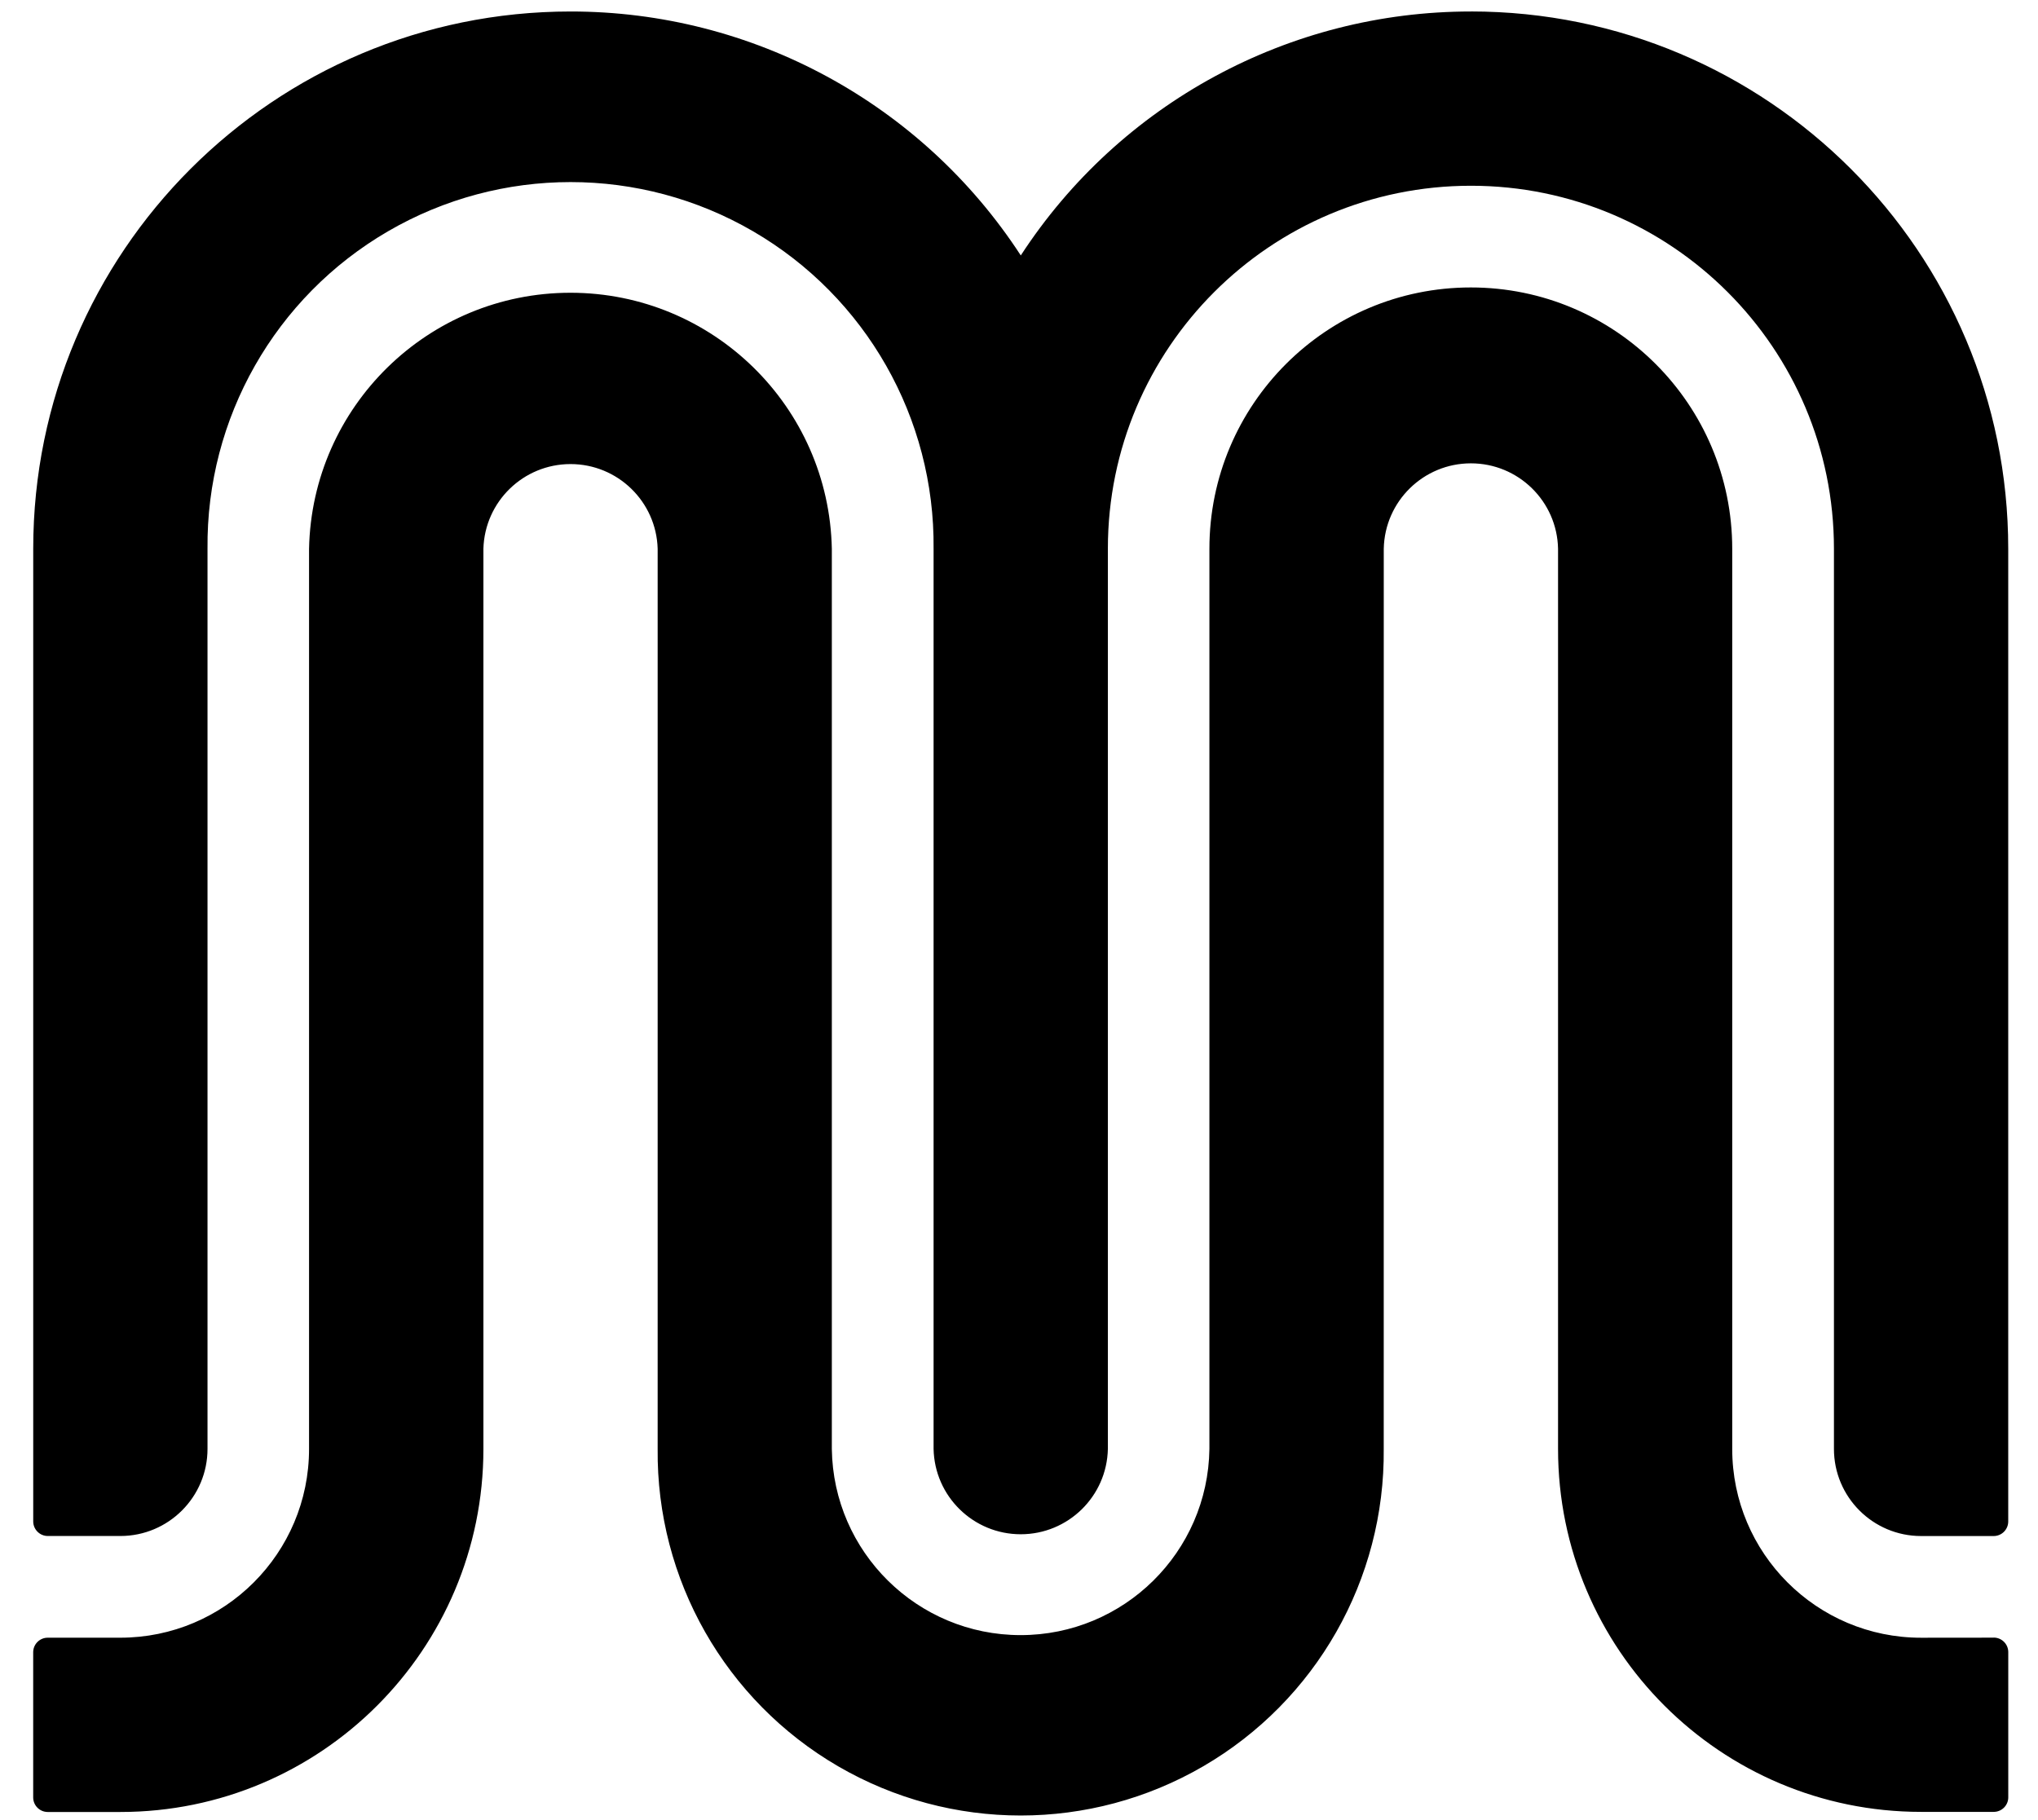
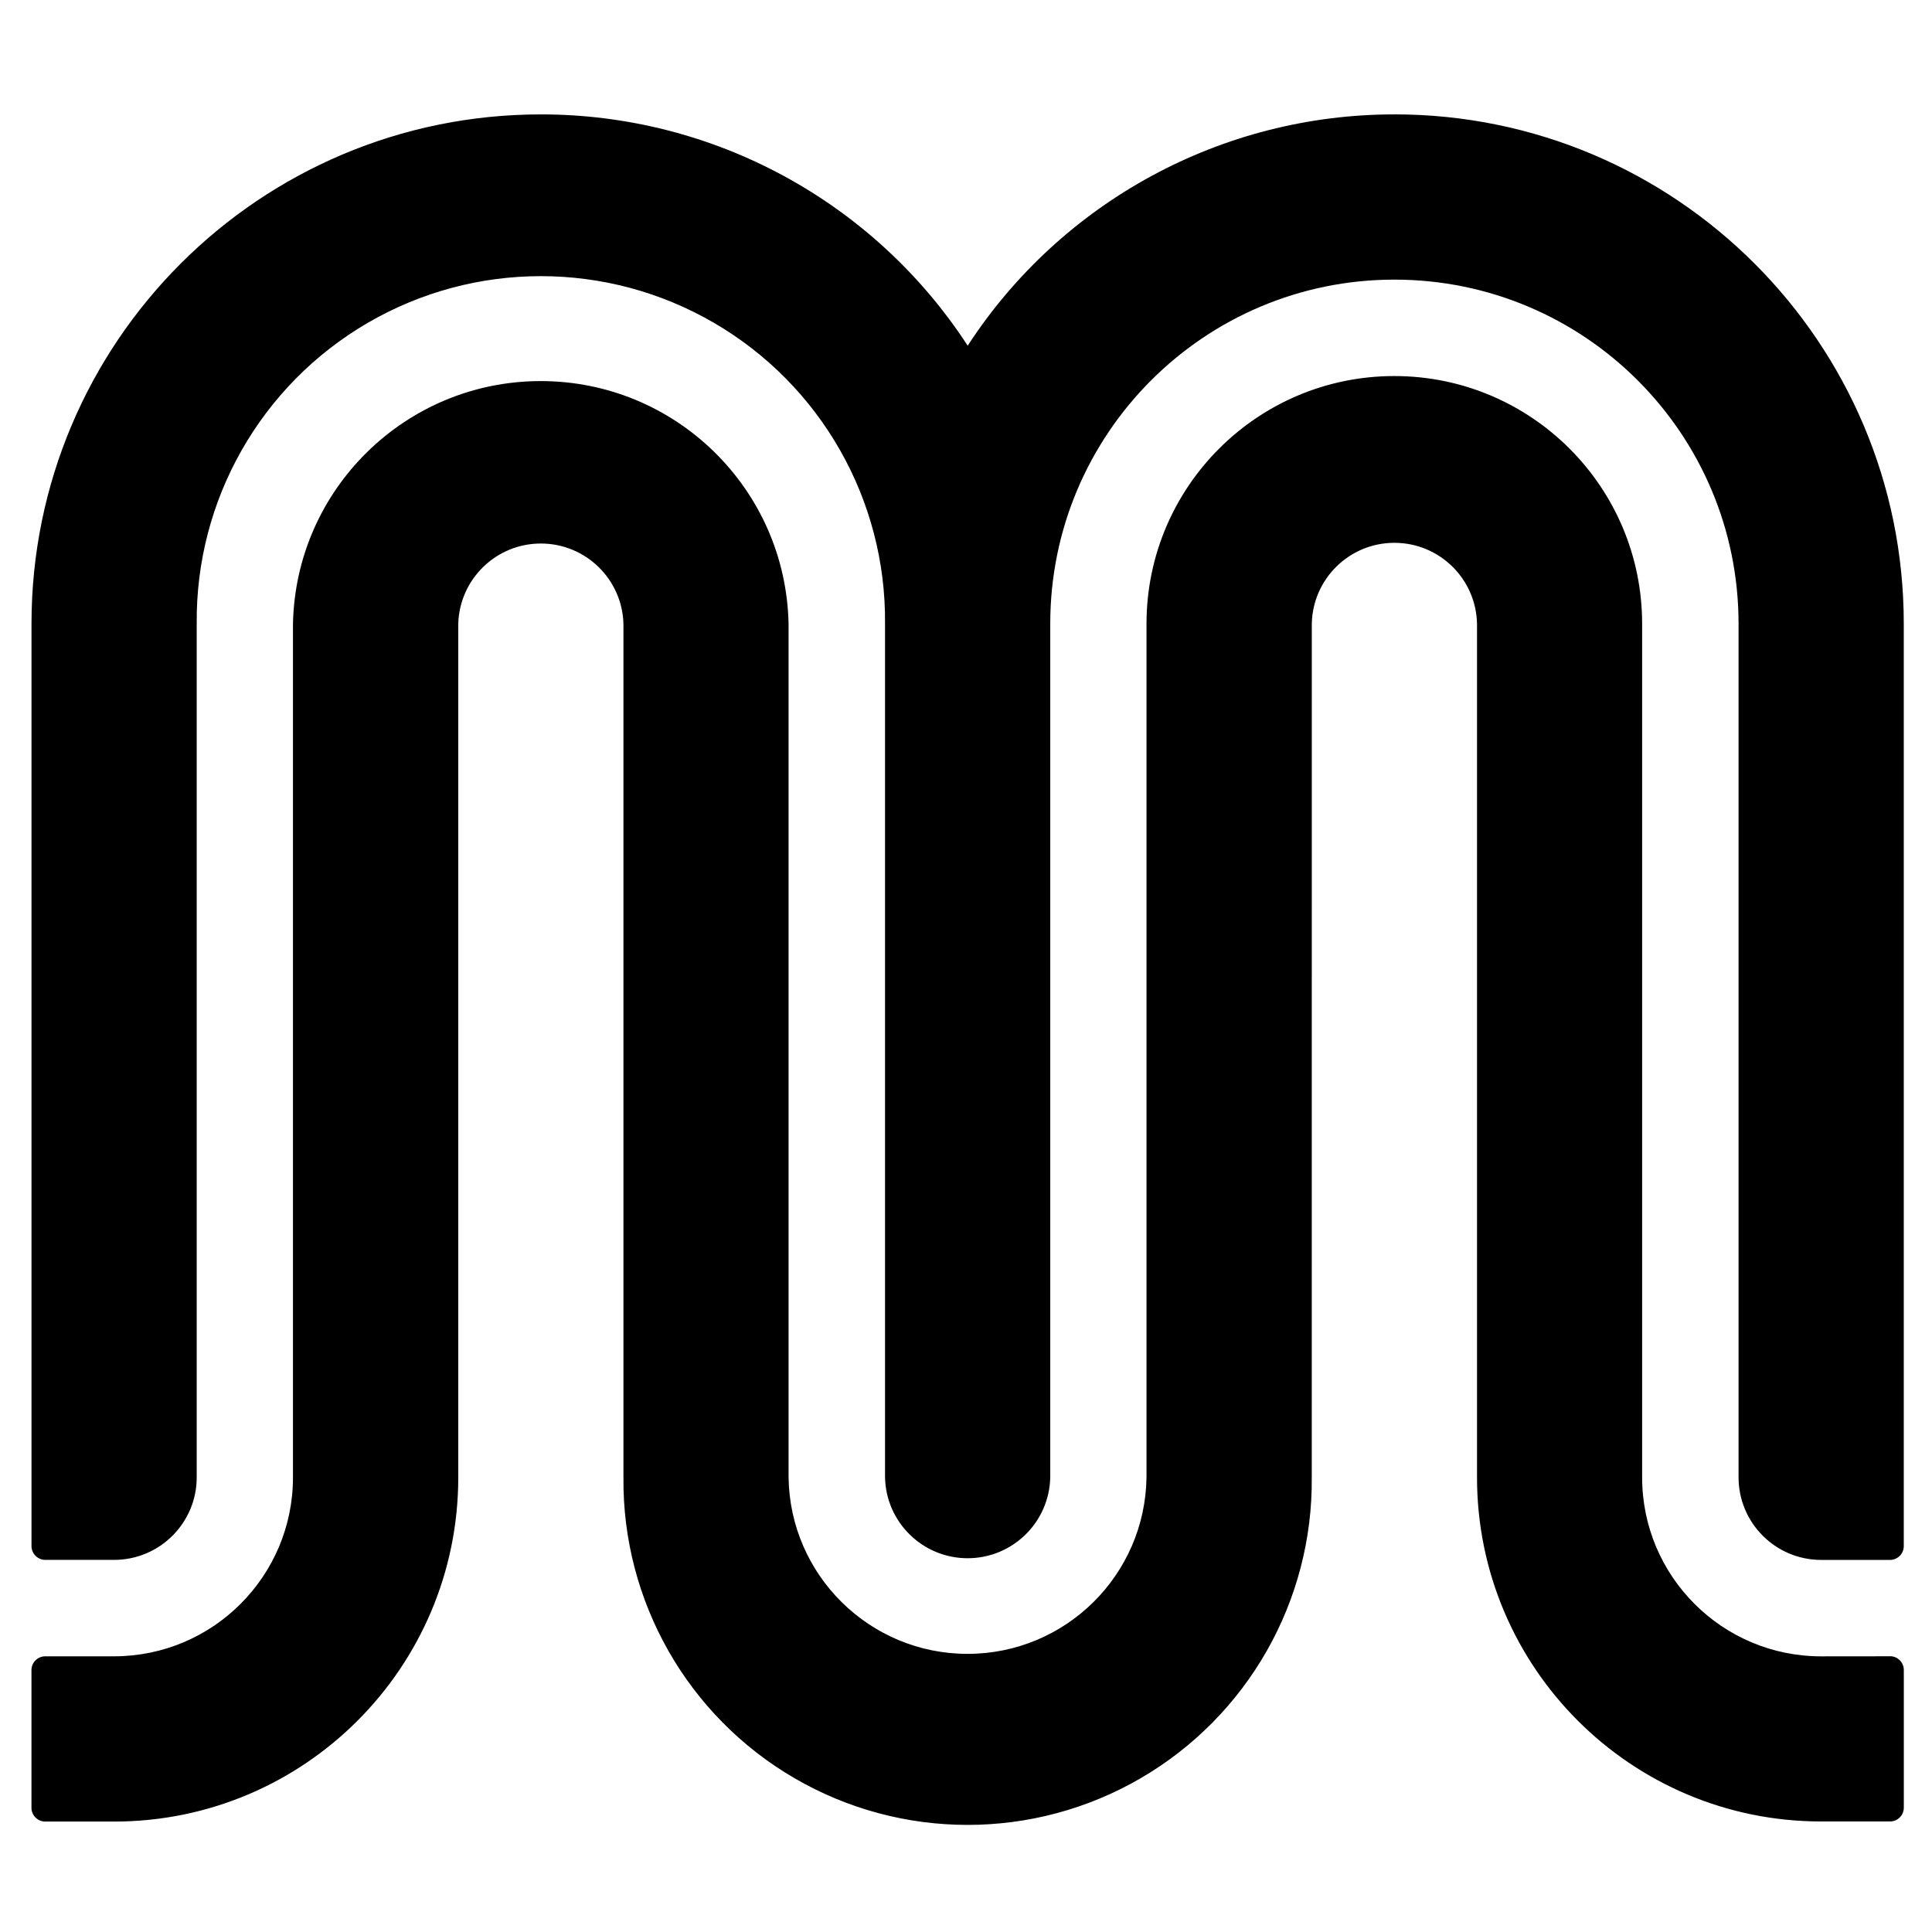
- <svg xmlns="http://www.w3.org/2000/svg" viewBox="0 0 56 50">
+ <svg xmlns="http://www.w3.org/2000/svg" width="42" height="42" viewBox="0 0 56 50">
  <path d="M54.78 45.008l-1.994.002a5.188 5.188 0 0 1-5.188-5.188V15.083a7.183 7.183 0 1 0-14.366 0v24.739a5.188 5.188 0 0 1-10.375 0V15.083a7.184 7.184 0 0 0-14.365 0v24.739a5.187 5.187 0 0 1-5.188 5.187H1.312a.4.4 0 0 0-.4.4v3.99a.4.4 0 0 0 .4.4h1.995a9.976 9.976 0 0 0 9.976-9.976V15.08a2.395 2.395 0 0 1 4.788 0v24.74a9.976 9.976 0 1 0 19.951 0l.001-24.74a2.395 2.395 0 0 1 4.789 0v24.74a9.975 9.975 0 0 0 9.975 9.976h1.996a.4.4 0 0 0 .4-.4v-3.99a.4.4 0 0 0-.4-.4l-.002.002zM40.419.316a14.749 14.749 0 0 0-12.37 6.704A14.749 14.749 0 0 0 15.677.316C7.523.316.913 6.926.913 15.08v26.734c0 .22.18.4.4.4h1.994a2.395 2.395 0 0 0 2.395-2.395V15.08a9.976 9.976 0 1 1 19.951 0v24.74a2.395 2.395 0 0 0 4.789 0V15.08c0-5.509 4.466-9.975 9.976-9.975 5.509 0 9.975 4.466 9.975 9.976V39.82a2.395 2.395 0 0 0 2.395 2.395h1.994a.4.4 0 0 0 .4-.4V15.08c0-8.155-6.613-14.765-14.765-14.765h.001z" fill-rule="nonzero" />
</svg>
